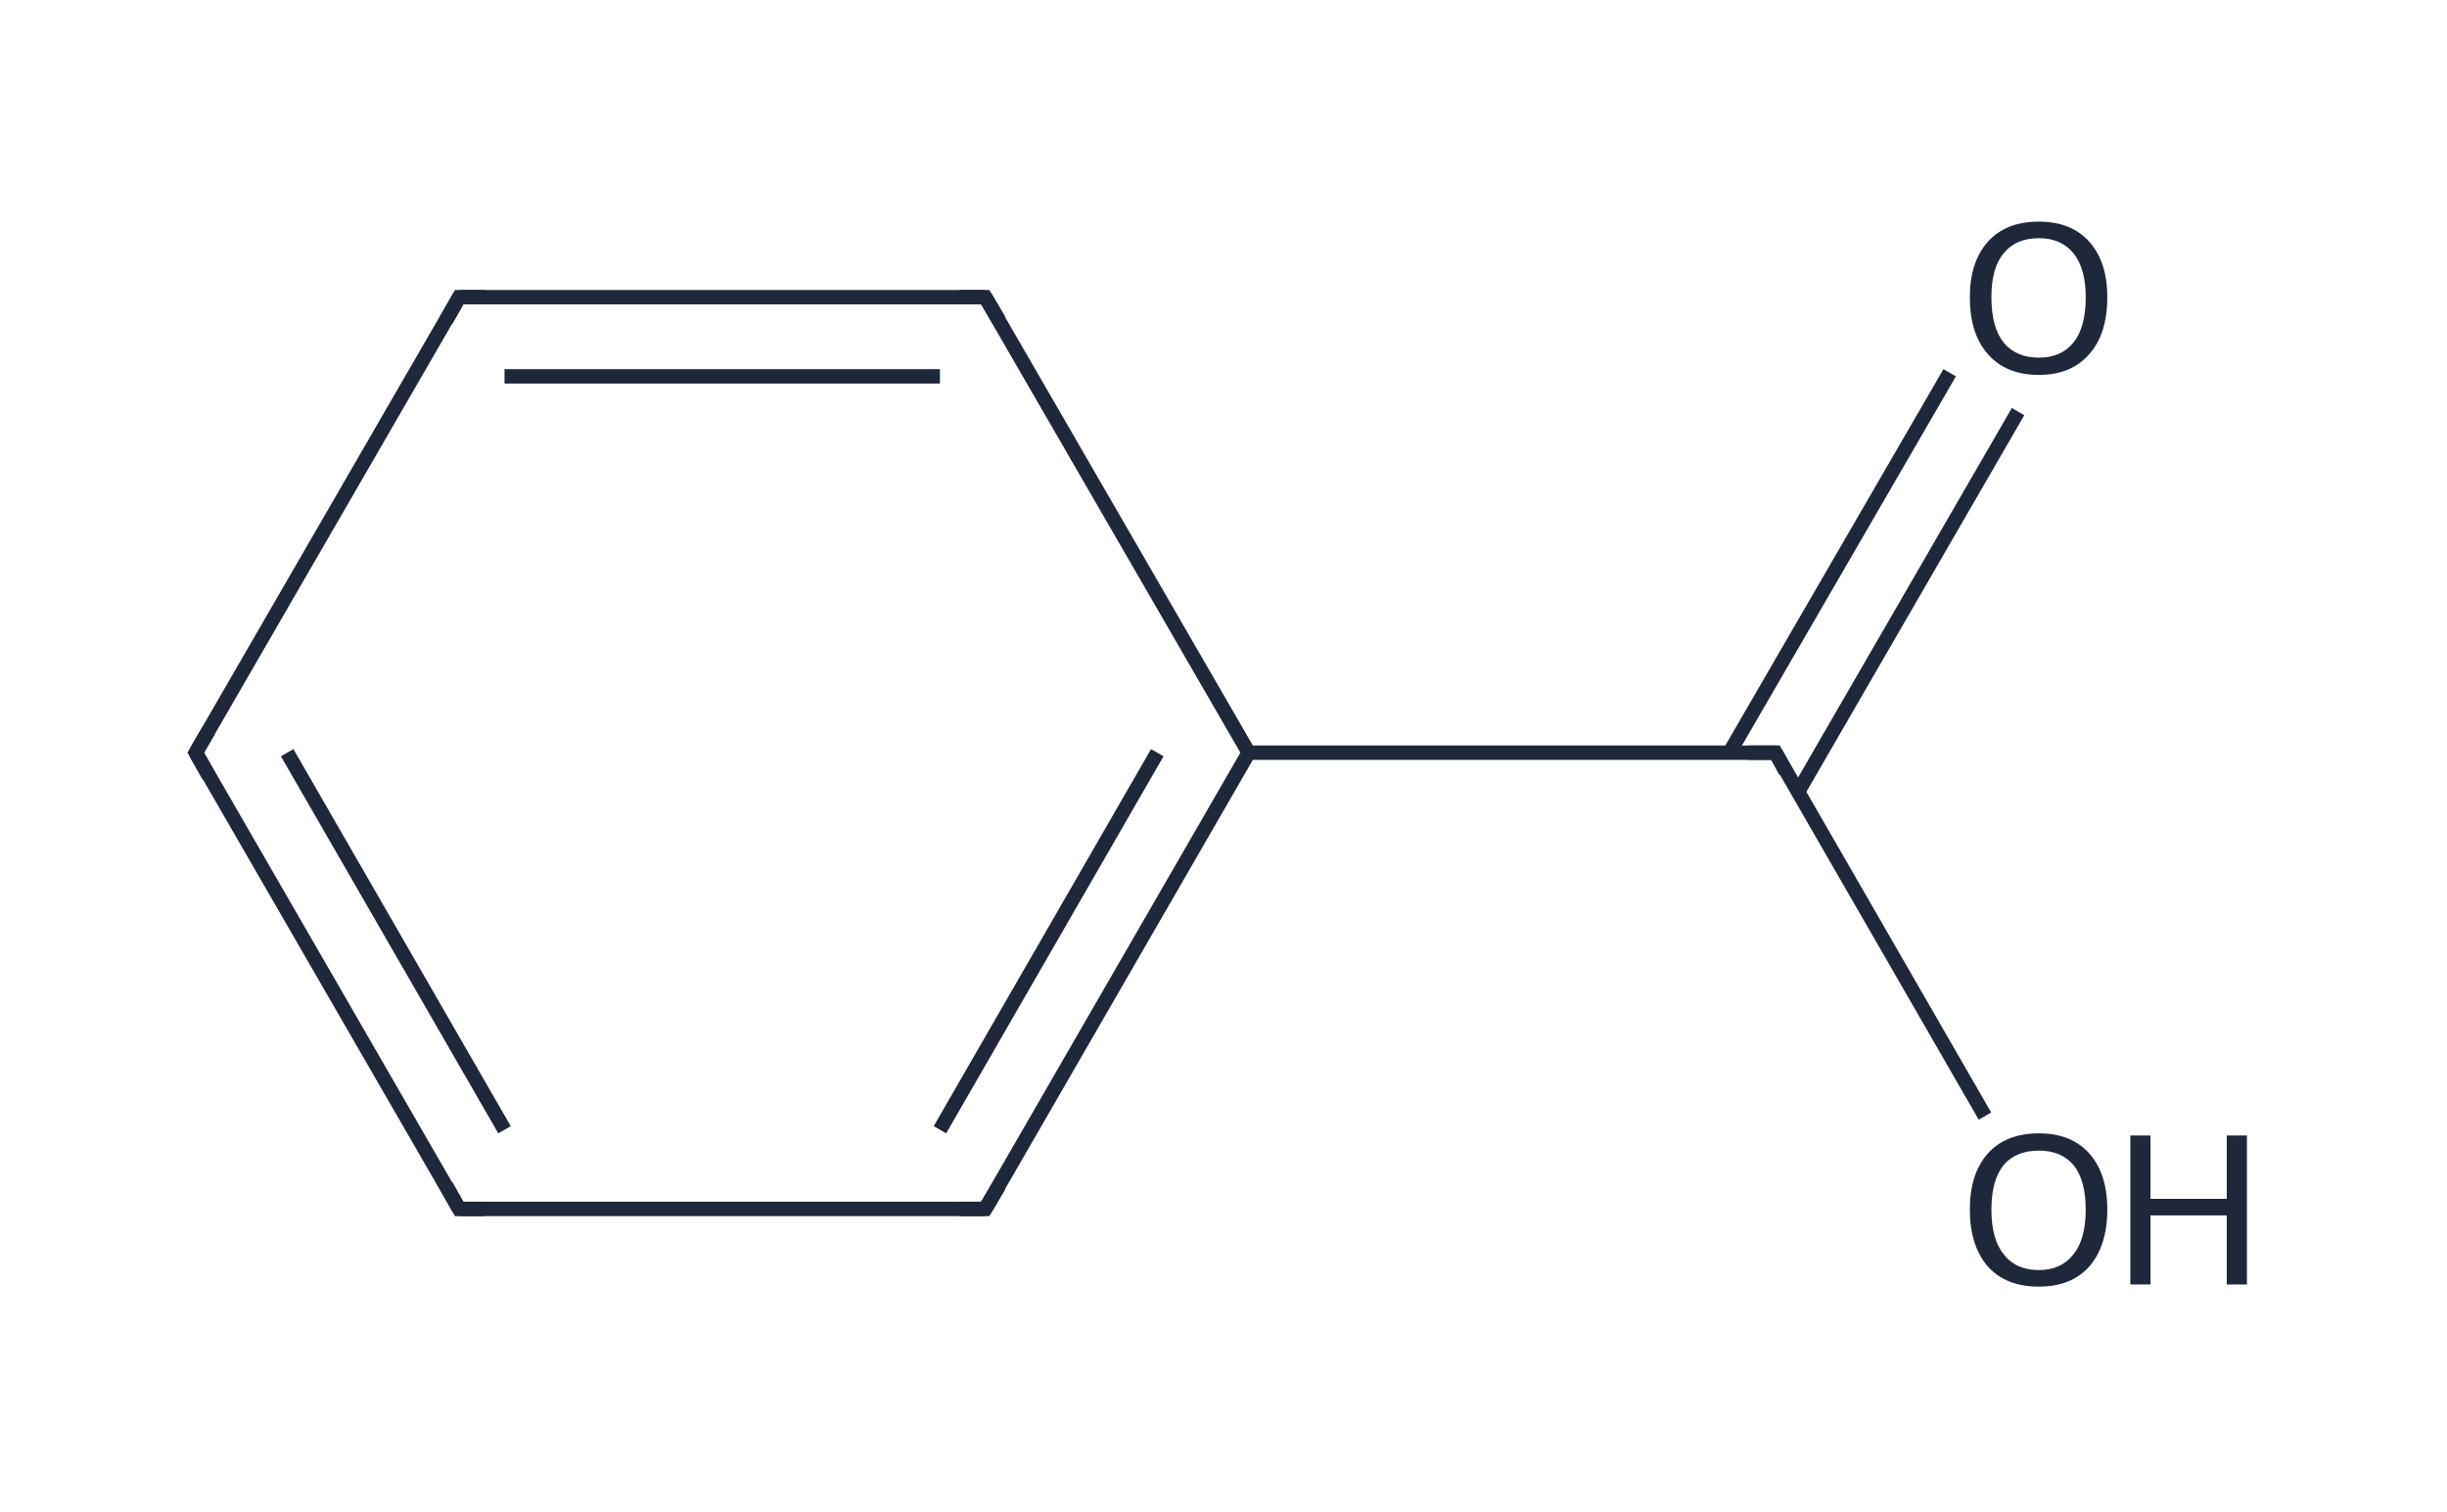
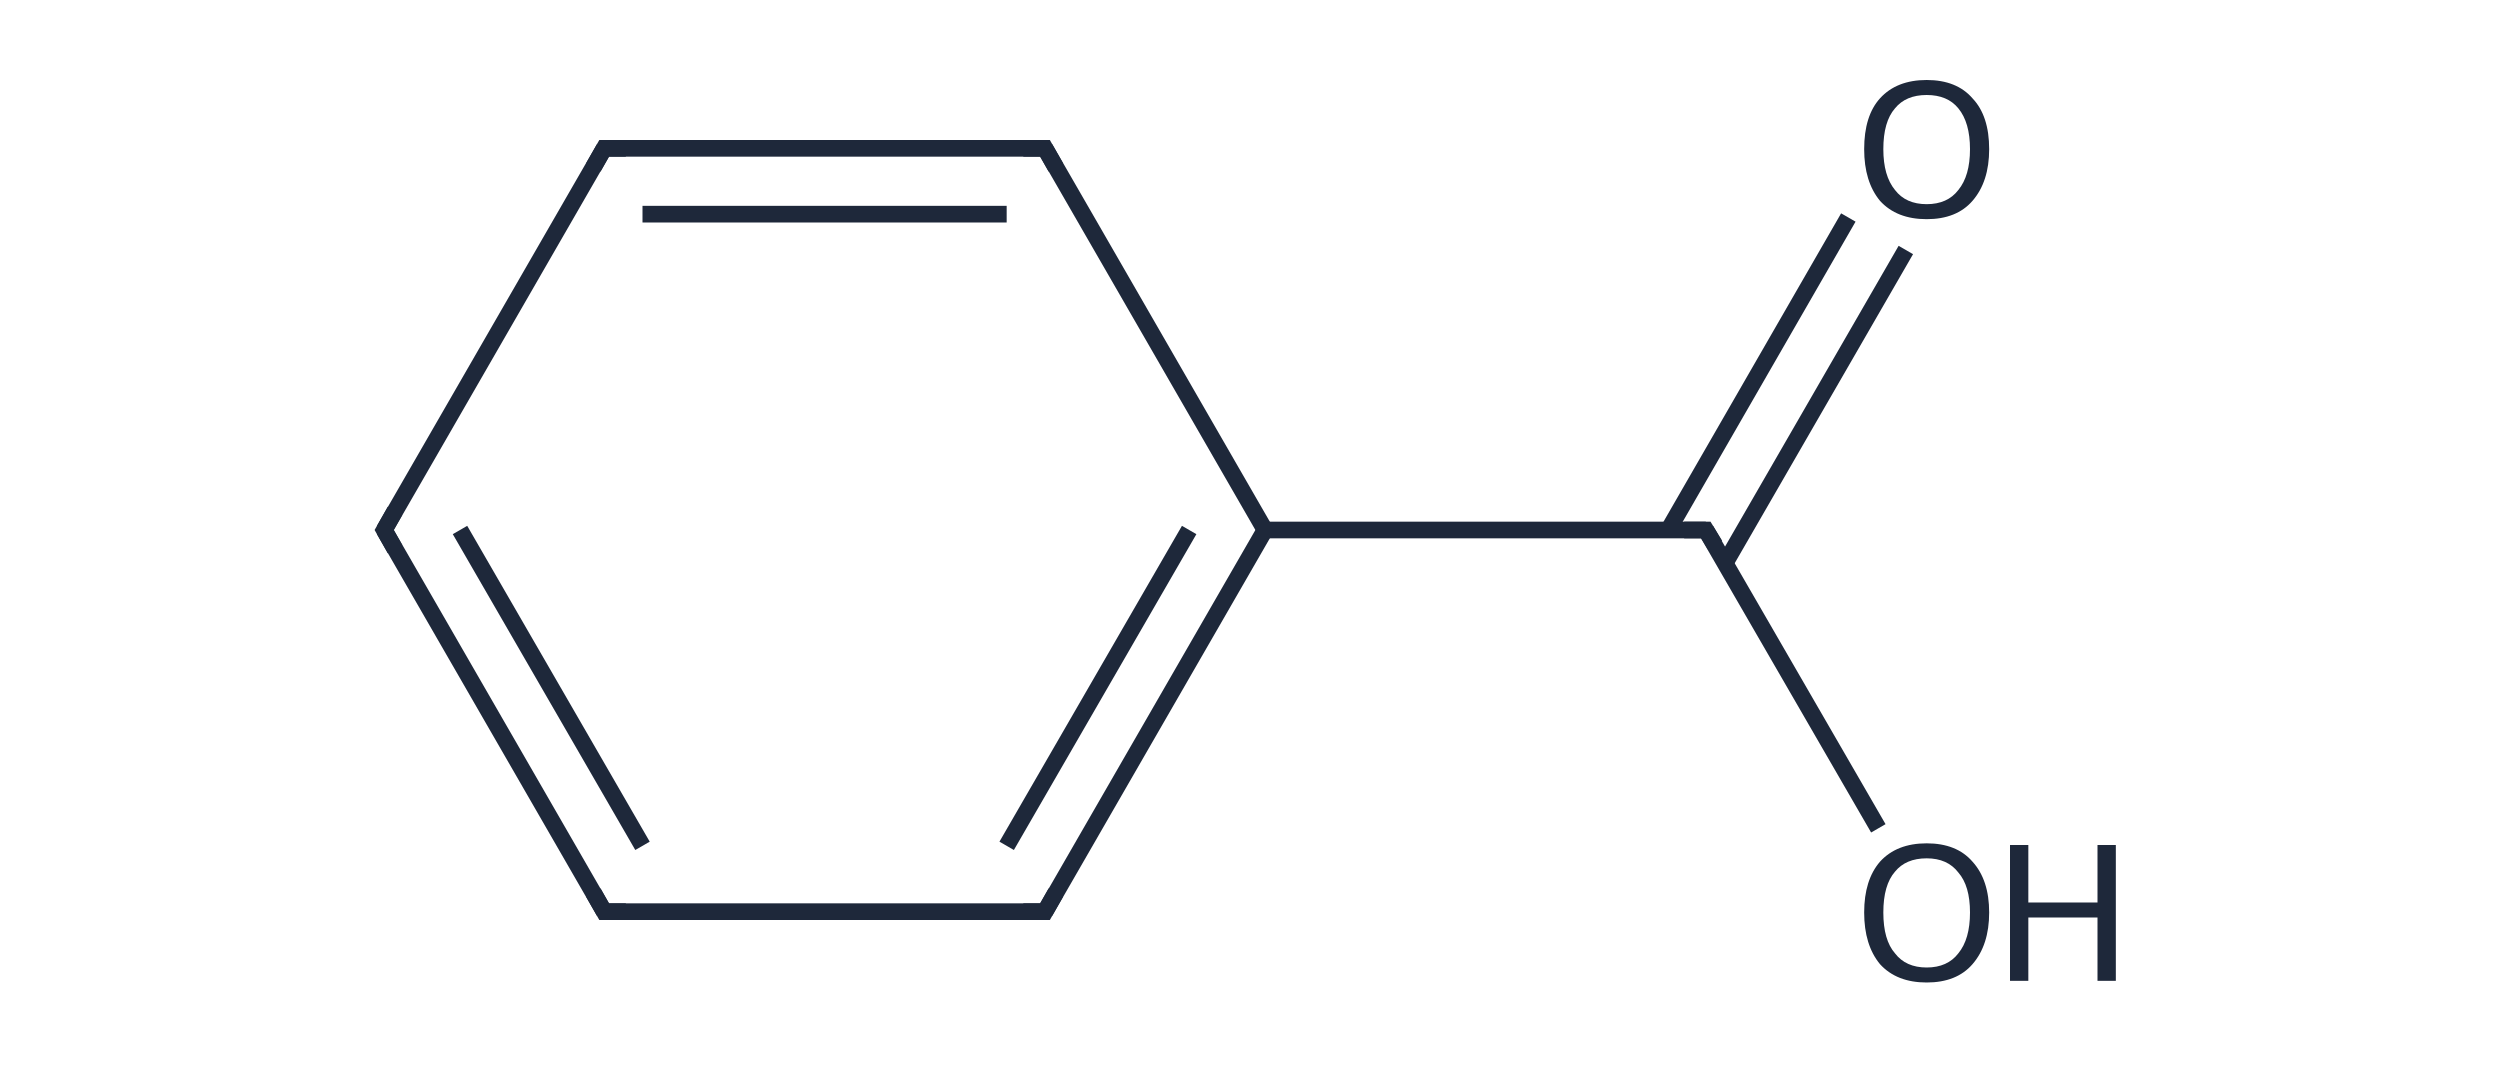
- <svg xmlns="http://www.w3.org/2000/svg" version="1.1" baseProfile="full" xml:space="preserve" width="340px" height="210px" viewBox="0 0 340 210">
-   <path class="bond-0 atom-0 atom-1" d="M 280.4,57.2 L 249.8,110.1" style="fill:none;fill-rule:evenodd;stroke:#1E283A;stroke-width:2.0px;stroke-linecap:butt;stroke-linejoin:miter;stroke-opacity:1" />
-   <path class="bond-0 atom-0 atom-1" d="M 270.9,51.8 L 240.3,104.6" style="fill:none;fill-rule:evenodd;stroke:#1E283A;stroke-width:2.0px;stroke-linecap:butt;stroke-linejoin:miter;stroke-opacity:1" />
-   <path class="bond-1 atom-1 atom-2" d="M 246.7,104.6 L 275.8,155.1" style="fill:none;fill-rule:evenodd;stroke:#1E283A;stroke-width:2.0px;stroke-linecap:butt;stroke-linejoin:miter;stroke-opacity:1" />
-   <path class="bond-2 atom-1 atom-3" d="M 246.7,104.6 L 173.5,104.6" style="fill:none;fill-rule:evenodd;stroke:#1E283A;stroke-width:2.0px;stroke-linecap:butt;stroke-linejoin:miter;stroke-opacity:1" />
-   <path class="bond-3 atom-3 atom-4" d="M 173.5,104.6 L 136.9,168.0" style="fill:none;fill-rule:evenodd;stroke:#1E283A;stroke-width:2.0px;stroke-linecap:butt;stroke-linejoin:miter;stroke-opacity:1" />
-   <path class="bond-3 atom-3 atom-4" d="M 160.8,104.6 L 130.6,157.0" style="fill:none;fill-rule:evenodd;stroke:#1E283A;stroke-width:2.0px;stroke-linecap:butt;stroke-linejoin:miter;stroke-opacity:1" />
-   <path class="bond-4 atom-4 atom-5" d="M 136.9,168.0 L 63.8,168.0" style="fill:none;fill-rule:evenodd;stroke:#1E283A;stroke-width:2.0px;stroke-linecap:butt;stroke-linejoin:miter;stroke-opacity:1" />
-   <path class="bond-5 atom-5 atom-6" d="M 63.8,168.0 L 27.2,104.6" style="fill:none;fill-rule:evenodd;stroke:#1E283A;stroke-width:2.0px;stroke-linecap:butt;stroke-linejoin:miter;stroke-opacity:1" />
-   <path class="bond-5 atom-5 atom-6" d="M 70.1,157.0 L 39.9,104.6" style="fill:none;fill-rule:evenodd;stroke:#1E283A;stroke-width:2.0px;stroke-linecap:butt;stroke-linejoin:miter;stroke-opacity:1" />
-   <path class="bond-6 atom-6 atom-7" d="M 27.2,104.6 L 63.8,41.3" style="fill:none;fill-rule:evenodd;stroke:#1E283A;stroke-width:2.0px;stroke-linecap:butt;stroke-linejoin:miter;stroke-opacity:1" />
-   <path class="bond-7 atom-7 atom-8" d="M 63.8,41.3 L 136.9,41.3" style="fill:none;fill-rule:evenodd;stroke:#1E283A;stroke-width:2.0px;stroke-linecap:butt;stroke-linejoin:miter;stroke-opacity:1" />
-   <path class="bond-7 atom-7 atom-8" d="M 70.1,52.3 L 130.6,52.3" style="fill:none;fill-rule:evenodd;stroke:#1E283A;stroke-width:2.0px;stroke-linecap:butt;stroke-linejoin:miter;stroke-opacity:1" />
-   <path class="bond-8 atom-8 atom-3" d="M 136.9,41.3 L 173.5,104.6" style="fill:none;fill-rule:evenodd;stroke:#1E283A;stroke-width:2.0px;stroke-linecap:butt;stroke-linejoin:miter;stroke-opacity:1" />
-   <path d="M 248.1,107.2 L 246.7,104.6 L 243.0,104.6" style="fill:none;stroke:#1E283A;stroke-width:2.0px;stroke-linecap:butt;stroke-linejoin:miter;stroke-miterlimit:10;stroke-opacity:1;" />
-   <path d="M 138.8,164.8 L 136.9,168.0 L 133.3,168.0" style="fill:none;stroke:#1E283A;stroke-width:2.0px;stroke-linecap:butt;stroke-linejoin:miter;stroke-miterlimit:10;stroke-opacity:1;" />
-   <path d="M 67.4,168.0 L 63.8,168.0 L 62.0,164.8" style="fill:none;stroke:#1E283A;stroke-width:2.0px;stroke-linecap:butt;stroke-linejoin:miter;stroke-miterlimit:10;stroke-opacity:1;" />
-   <path d="M 29.0,107.8 L 27.2,104.6 L 29.0,101.5" style="fill:none;stroke:#1E283A;stroke-width:2.0px;stroke-linecap:butt;stroke-linejoin:miter;stroke-miterlimit:10;stroke-opacity:1;" />
-   <path d="M 62.0,44.5 L 63.8,41.3 L 67.4,41.3" style="fill:none;stroke:#1E283A;stroke-width:2.0px;stroke-linecap:butt;stroke-linejoin:miter;stroke-miterlimit:10;stroke-opacity:1;" />
-   <path d="M 133.3,41.3 L 136.9,41.3 L 138.8,44.5" style="fill:none;stroke:#1E283A;stroke-width:2.0px;stroke-linecap:butt;stroke-linejoin:miter;stroke-miterlimit:10;stroke-opacity:1;" />
-   <path class="atom-0" d="M 273.7 41.3 Q 273.7 36.4, 276.2 33.6 Q 278.7 30.8, 283.3 30.8 Q 287.8 30.8, 290.3 33.6 Q 292.8 36.4, 292.8 41.3 Q 292.8 46.4, 290.3 49.2 Q 287.8 52.1, 283.3 52.1 Q 278.7 52.1, 276.2 49.2 Q 273.7 46.4, 273.7 41.3 M 283.3 49.7 Q 286.4 49.7, 288.1 47.6 Q 289.8 45.5, 289.8 41.3 Q 289.8 37.3, 288.1 35.2 Q 286.4 33.1, 283.3 33.1 Q 280.1 33.1, 278.4 35.2 Q 276.7 37.2, 276.7 41.3 Q 276.7 45.5, 278.4 47.6 Q 280.1 49.7, 283.3 49.7 " fill="#1E283A" />
-   <path class="atom-2" d="M 273.7 168.1 Q 273.7 163.1, 276.2 160.3 Q 278.7 157.5, 283.3 157.5 Q 287.8 157.5, 290.3 160.3 Q 292.8 163.1, 292.8 168.1 Q 292.8 173.1, 290.3 176.0 Q 287.8 178.8, 283.3 178.8 Q 278.7 178.8, 276.2 176.0 Q 273.7 173.1, 273.7 168.1 M 283.3 176.5 Q 286.4 176.5, 288.1 174.3 Q 289.8 172.2, 289.8 168.1 Q 289.8 164.0, 288.1 161.9 Q 286.4 159.9, 283.3 159.9 Q 280.1 159.9, 278.4 161.9 Q 276.7 164.0, 276.7 168.1 Q 276.7 172.2, 278.4 174.3 Q 280.1 176.5, 283.3 176.5 " fill="#1E283A" />
-   <path class="atom-2" d="M 296.0 157.8 L 298.8 157.8 L 298.8 166.6 L 309.4 166.6 L 309.4 157.8 L 312.2 157.8 L 312.2 178.5 L 309.4 178.5 L 309.4 168.9 L 298.8 168.9 L 298.8 178.5 L 296.0 178.5 L 296.0 157.8 " fill="#1E283A" />
+ <svg xmlns="http://www.w3.org/2000/svg" version="1.1" baseProfile="full" xml:space="preserve" width="300px" height="128px" viewBox="0 0 300 128">
+   <path class="bond-0 atom-0 atom-1" d="M 228.7,30.0 L 207.0,67.6" style="fill:none;fill-rule:evenodd;stroke:#1E283A;stroke-width:2.0px;stroke-linecap:butt;stroke-linejoin:miter;stroke-opacity:1" />
+   <path class="bond-0 atom-0 atom-1" d="M 221.8,26.1 L 200.2,63.6" style="fill:none;fill-rule:evenodd;stroke:#1E283A;stroke-width:2.0px;stroke-linecap:butt;stroke-linejoin:miter;stroke-opacity:1" />
+   <path class="bond-1 atom-1 atom-2" d="M 204.7,63.6 L 225.4,99.4" style="fill:none;fill-rule:evenodd;stroke:#1E283A;stroke-width:2.0px;stroke-linecap:butt;stroke-linejoin:miter;stroke-opacity:1" />
+   <path class="bond-2 atom-1 atom-3" d="M 204.7,63.6 L 151.8,63.6" style="fill:none;fill-rule:evenodd;stroke:#1E283A;stroke-width:2.0px;stroke-linecap:butt;stroke-linejoin:miter;stroke-opacity:1" />
+   <path class="bond-3 atom-3 atom-4" d="M 151.8,63.6 L 125.4,109.4" style="fill:none;fill-rule:evenodd;stroke:#1E283A;stroke-width:2.0px;stroke-linecap:butt;stroke-linejoin:miter;stroke-opacity:1" />
+   <path class="bond-3 atom-3 atom-4" d="M 142.7,63.6 L 120.8,101.5" style="fill:none;fill-rule:evenodd;stroke:#1E283A;stroke-width:2.0px;stroke-linecap:butt;stroke-linejoin:miter;stroke-opacity:1" />
+   <path class="bond-4 atom-4 atom-5" d="M 125.4,109.4 L 72.5,109.4" style="fill:none;fill-rule:evenodd;stroke:#1E283A;stroke-width:2.0px;stroke-linecap:butt;stroke-linejoin:miter;stroke-opacity:1" />
+   <path class="bond-5 atom-5 atom-6" d="M 72.5,109.4 L 46.1,63.6" style="fill:none;fill-rule:evenodd;stroke:#1E283A;stroke-width:2.0px;stroke-linecap:butt;stroke-linejoin:miter;stroke-opacity:1" />
+   <path class="bond-5 atom-5 atom-6" d="M 77.1,101.5 L 55.2,63.6" style="fill:none;fill-rule:evenodd;stroke:#1E283A;stroke-width:2.0px;stroke-linecap:butt;stroke-linejoin:miter;stroke-opacity:1" />
+   <path class="bond-6 atom-6 atom-7" d="M 46.1,63.6 L 72.5,17.8" style="fill:none;fill-rule:evenodd;stroke:#1E283A;stroke-width:2.0px;stroke-linecap:butt;stroke-linejoin:miter;stroke-opacity:1" />
+   <path class="bond-7 atom-7 atom-8" d="M 72.5,17.8 L 125.4,17.8" style="fill:none;fill-rule:evenodd;stroke:#1E283A;stroke-width:2.0px;stroke-linecap:butt;stroke-linejoin:miter;stroke-opacity:1" />
+   <path class="bond-7 atom-7 atom-8" d="M 77.1,25.7 L 120.8,25.7" style="fill:none;fill-rule:evenodd;stroke:#1E283A;stroke-width:2.0px;stroke-linecap:butt;stroke-linejoin:miter;stroke-opacity:1" />
+   <path class="bond-8 atom-8 atom-3" d="M 125.4,17.8 L 151.8,63.6" style="fill:none;fill-rule:evenodd;stroke:#1E283A;stroke-width:2.0px;stroke-linecap:butt;stroke-linejoin:miter;stroke-opacity:1" />
+   <path d="M 205.8,65.4 L 204.7,63.6 L 202.1,63.6" style="fill:none;stroke:#1E283A;stroke-width:2.0px;stroke-linecap:butt;stroke-linejoin:miter;stroke-miterlimit:10;stroke-opacity:1;" />
+   <path d="M 126.7,107.1 L 125.4,109.4 L 122.8,109.4" style="fill:none;stroke:#1E283A;stroke-width:2.0px;stroke-linecap:butt;stroke-linejoin:miter;stroke-miterlimit:10;stroke-opacity:1;" />
+   <path d="M 75.1,109.4 L 72.5,109.4 L 71.2,107.1" style="fill:none;stroke:#1E283A;stroke-width:2.0px;stroke-linecap:butt;stroke-linejoin:miter;stroke-miterlimit:10;stroke-opacity:1;" />
+   <path d="M 47.4,65.9 L 46.1,63.6 L 47.4,61.3" style="fill:none;stroke:#1E283A;stroke-width:2.0px;stroke-linecap:butt;stroke-linejoin:miter;stroke-miterlimit:10;stroke-opacity:1;" />
+   <path d="M 71.2,20.1 L 72.5,17.8 L 75.1,17.8" style="fill:none;stroke:#1E283A;stroke-width:2.0px;stroke-linecap:butt;stroke-linejoin:miter;stroke-miterlimit:10;stroke-opacity:1;" />
+   <path d="M 122.8,17.8 L 125.4,17.8 L 126.7,20.1" style="fill:none;stroke:#1E283A;stroke-width:2.0px;stroke-linecap:butt;stroke-linejoin:miter;stroke-miterlimit:10;stroke-opacity:1;" />
+   <path class="atom-0" d="M 223.7 17.9 Q 223.7 13.9, 225.6 11.8 Q 227.6 9.6, 231.2 9.6 Q 234.8 9.6, 236.7 11.8 Q 238.7 13.9, 238.7 17.9 Q 238.7 21.8, 236.7 24.1 Q 234.8 26.3, 231.2 26.3 Q 227.6 26.3, 225.6 24.1 Q 223.7 21.8, 223.7 17.9 M 231.2 24.5 Q 233.7 24.5, 235.0 22.8 Q 236.4 21.1, 236.4 17.9 Q 236.4 14.7, 235.0 13.0 Q 233.7 11.4, 231.2 11.4 Q 228.7 11.4, 227.4 13.0 Q 226.0 14.6, 226.0 17.9 Q 226.0 21.1, 227.4 22.8 Q 228.7 24.5, 231.2 24.5 " fill="#1E283A" />
+   <path class="atom-2" d="M 223.7 109.5 Q 223.7 105.6, 225.6 103.4 Q 227.6 101.2, 231.2 101.2 Q 234.8 101.2, 236.7 103.4 Q 238.7 105.6, 238.7 109.5 Q 238.7 113.4, 236.7 115.7 Q 234.8 117.9, 231.2 117.9 Q 227.6 117.9, 225.6 115.7 Q 223.7 113.4, 223.7 109.5 M 231.2 116.1 Q 233.7 116.1, 235.0 114.4 Q 236.4 112.7, 236.4 109.5 Q 236.4 106.3, 235.0 104.7 Q 233.7 103.0, 231.2 103.0 Q 228.7 103.0, 227.4 104.6 Q 226.0 106.2, 226.0 109.5 Q 226.0 112.8, 227.4 114.4 Q 228.7 116.1, 231.2 116.1 " fill="#1E283A" />
+   <path class="atom-2" d="M 241.2 101.4 L 243.4 101.4 L 243.4 108.3 L 251.7 108.3 L 251.7 101.4 L 253.9 101.4 L 253.9 117.7 L 251.7 117.7 L 251.7 110.1 L 243.4 110.1 L 243.4 117.7 L 241.2 117.7 L 241.2 101.4 " fill="#1E283A" />
</svg>
